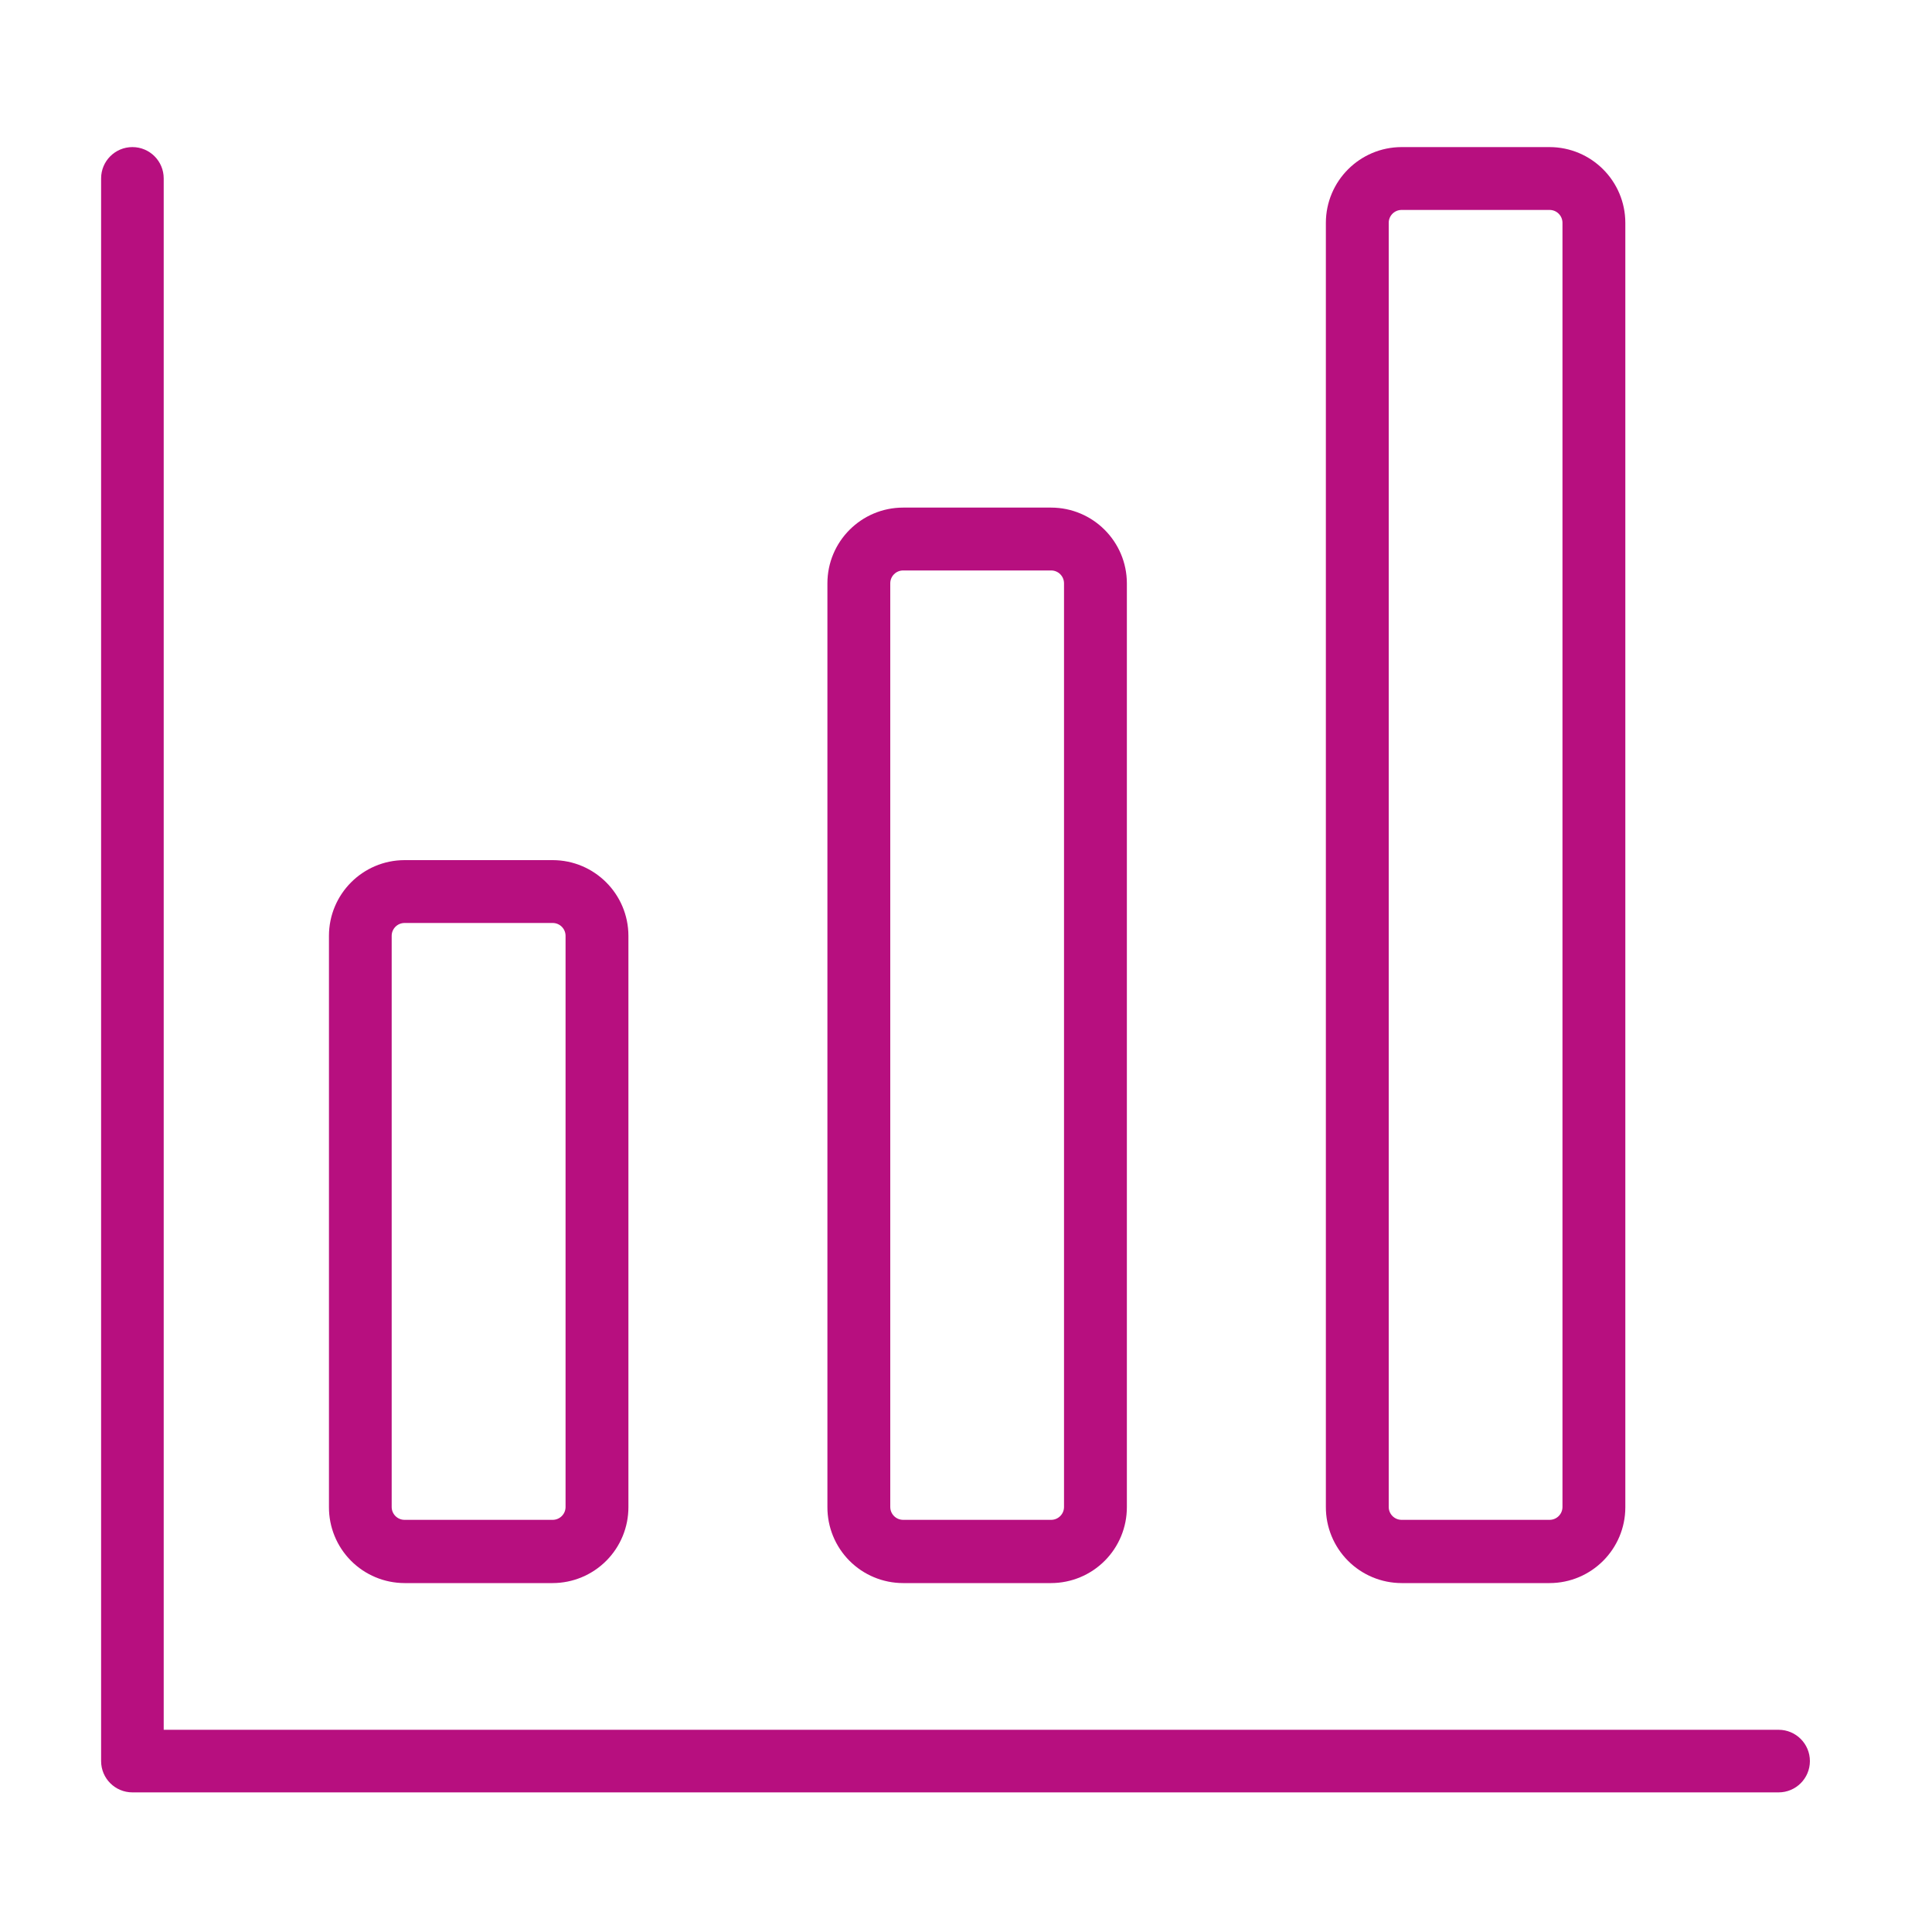
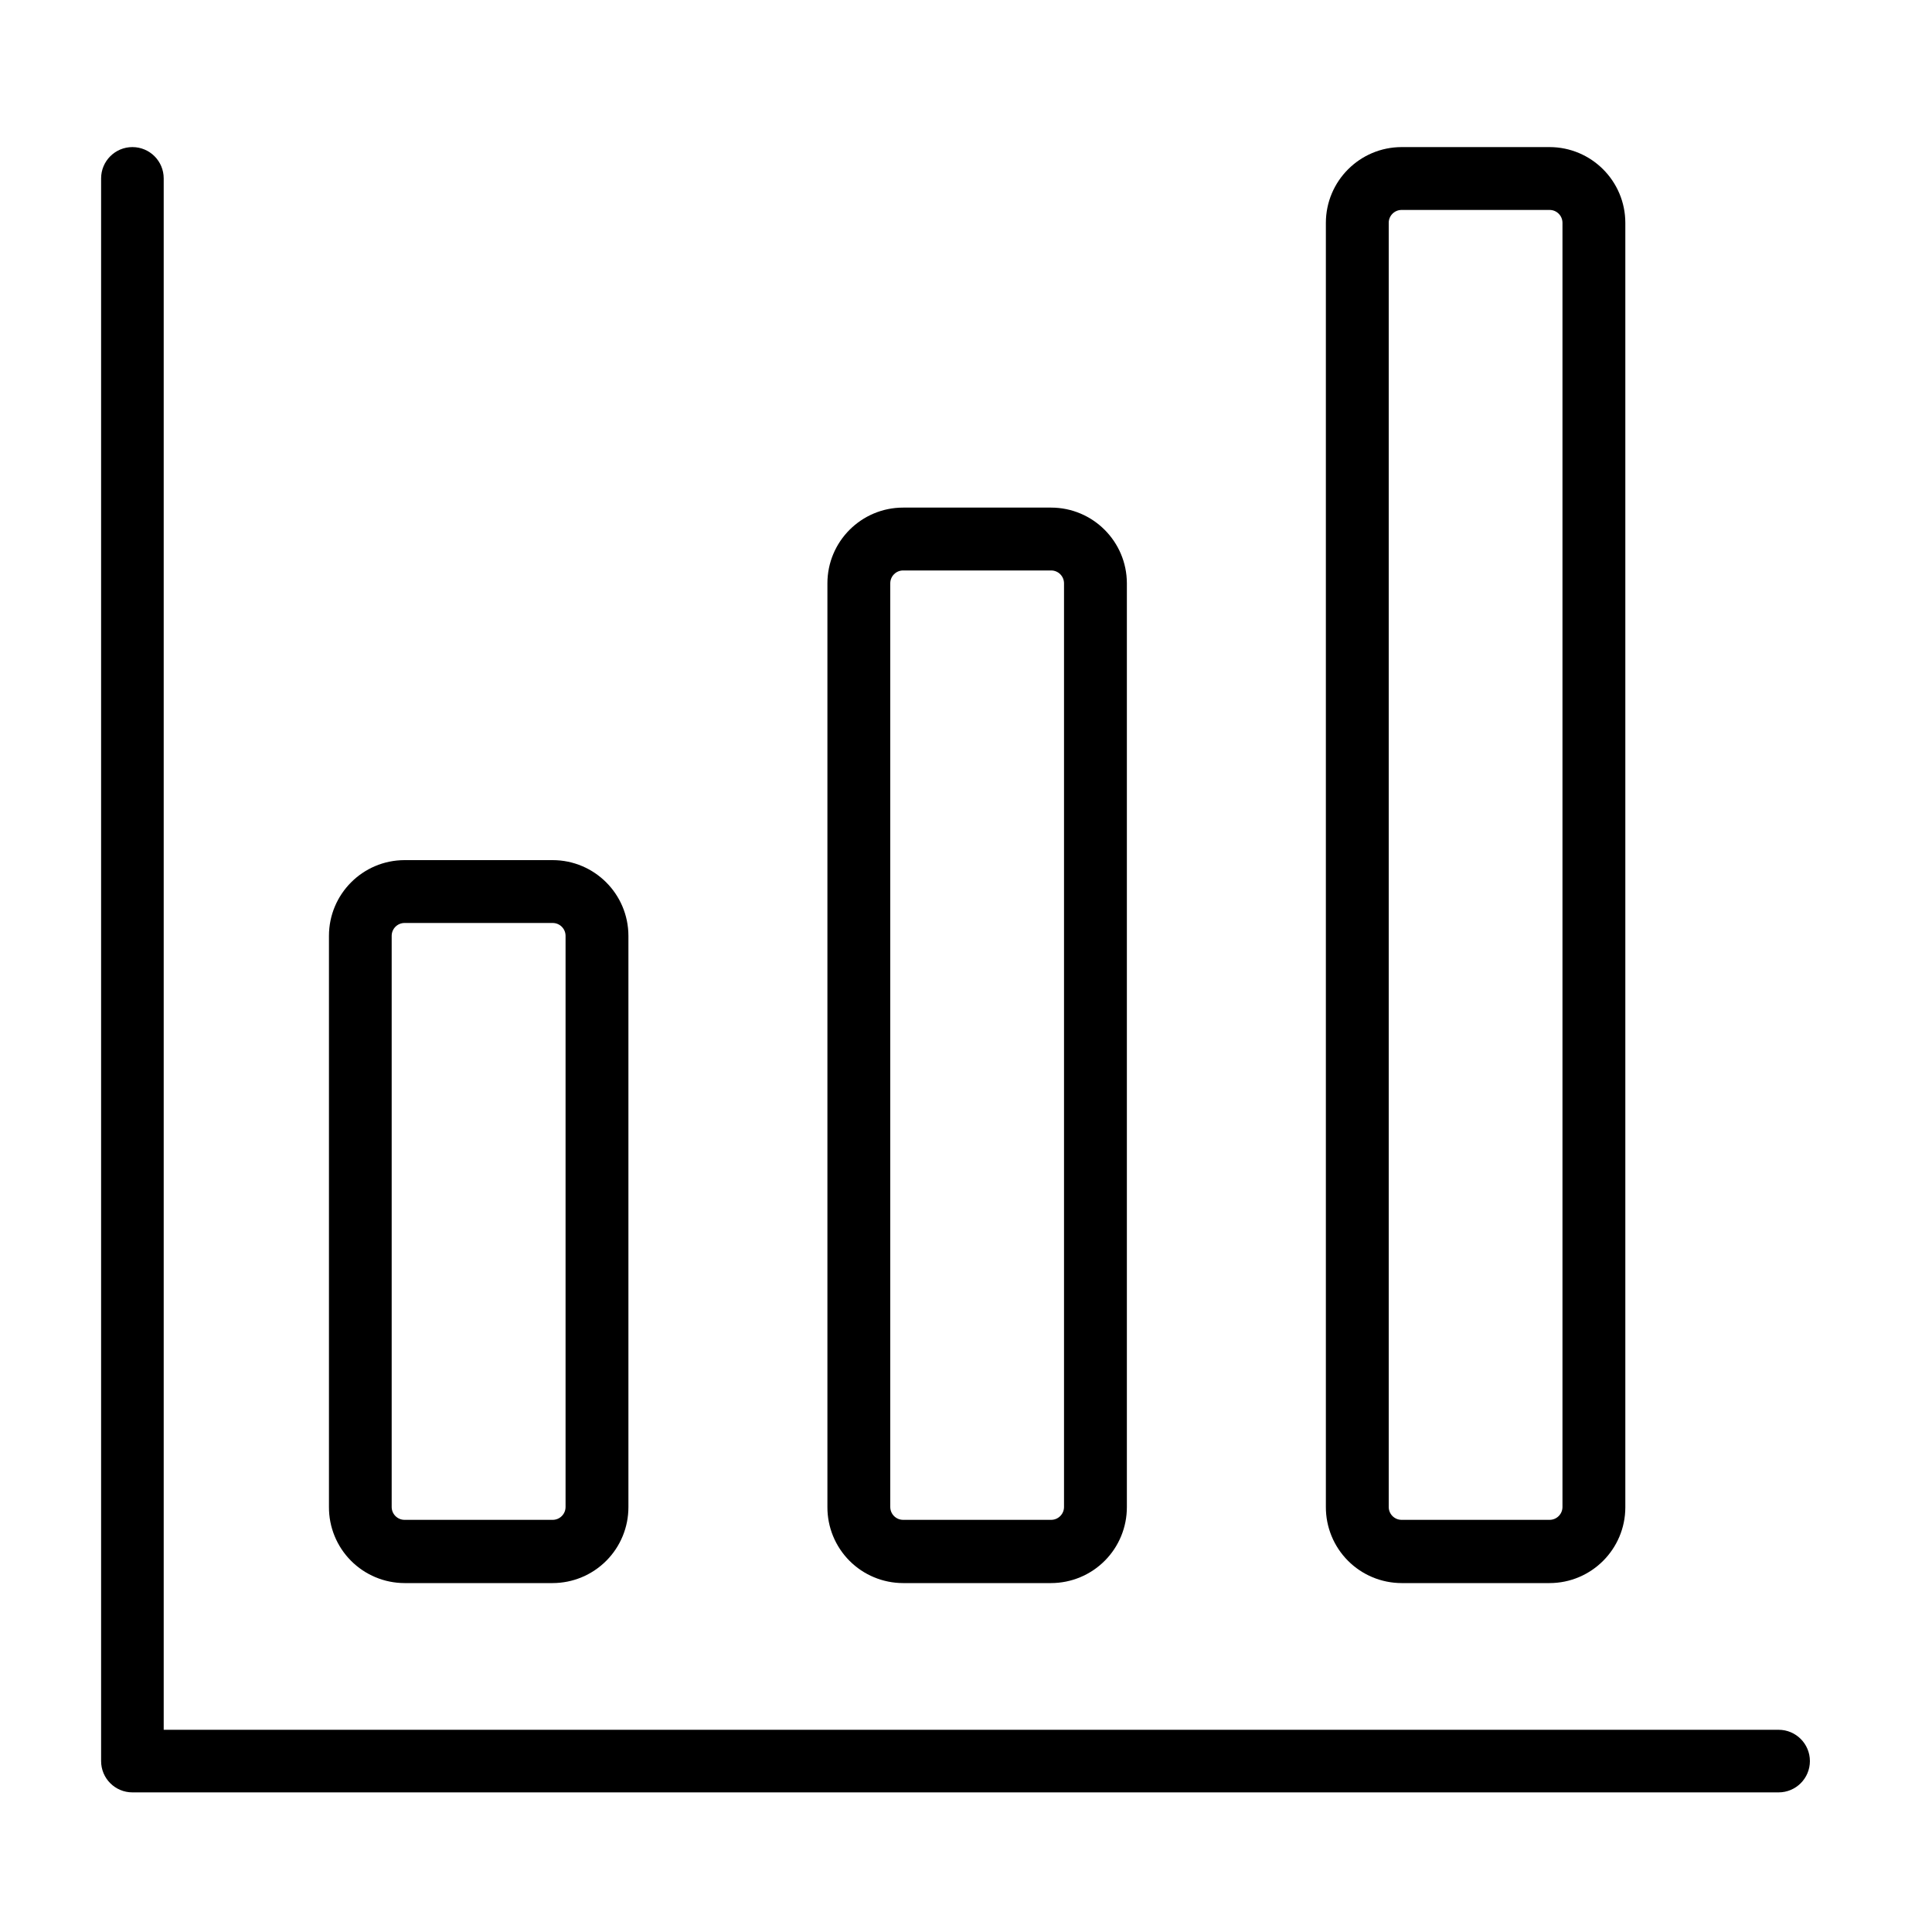
<svg xmlns="http://www.w3.org/2000/svg" id="Layer_1" data-name="Layer 1" viewBox="0 0 150 150">
  <defs>
-     <style>.cls-1{fill:#b70f7f;}</style>
+     <style>.cls-1{fill: currentColor;}</style>
  </defs>
  <path class="cls-1" d="M31.41,122.91h11.5A5.89,5.89,0,0,0,48.79,117V72.66a5.89,5.89,0,0,0-5.88-5.88H31.41a5.88,5.88,0,0,0-5.87,5.88V117A5.88,5.88,0,0,0,31.41,122.91Zm-1-50.25a1,1,0,0,1,1-1h11.5a1,1,0,0,1,1,1V117a1,1,0,0,1-1,1H31.41a1,1,0,0,1-1-1Z" />
  <path class="cls-1" d="M70.12,122.91H81.61A5.89,5.89,0,0,0,87.49,117V45.29a5.89,5.89,0,0,0-5.88-5.88H70.12a5.88,5.88,0,0,0-5.88,5.88V117A5.88,5.88,0,0,0,70.12,122.91Zm-1-77.62a1,1,0,0,1,1-1H81.61a1,1,0,0,1,1,1V117a1,1,0,0,1-1,1H70.12a1,1,0,0,1-1-1Z" />
  <path class="cls-1" d="M108.82,122.91h11.49a5.89,5.89,0,0,0,5.88-5.88V17.3a5.89,5.89,0,0,0-5.88-5.88H108.82a5.89,5.89,0,0,0-5.88,5.88V117A5.89,5.89,0,0,0,108.82,122.91Zm-1-105.61a1,1,0,0,1,1-1h11.49a1,1,0,0,1,1,1V117a1,1,0,0,1-1,1H108.82a1,1,0,0,1-1-1Z" />
  <path class="cls-1" d="M138.09,134.3H12.71V13.85a2.43,2.43,0,0,0-4.86,0V136.73a2.43,2.43,0,0,0,2.43,2.43H138.09a2.43,2.43,0,1,0,0-4.86Z" />
</svg>
